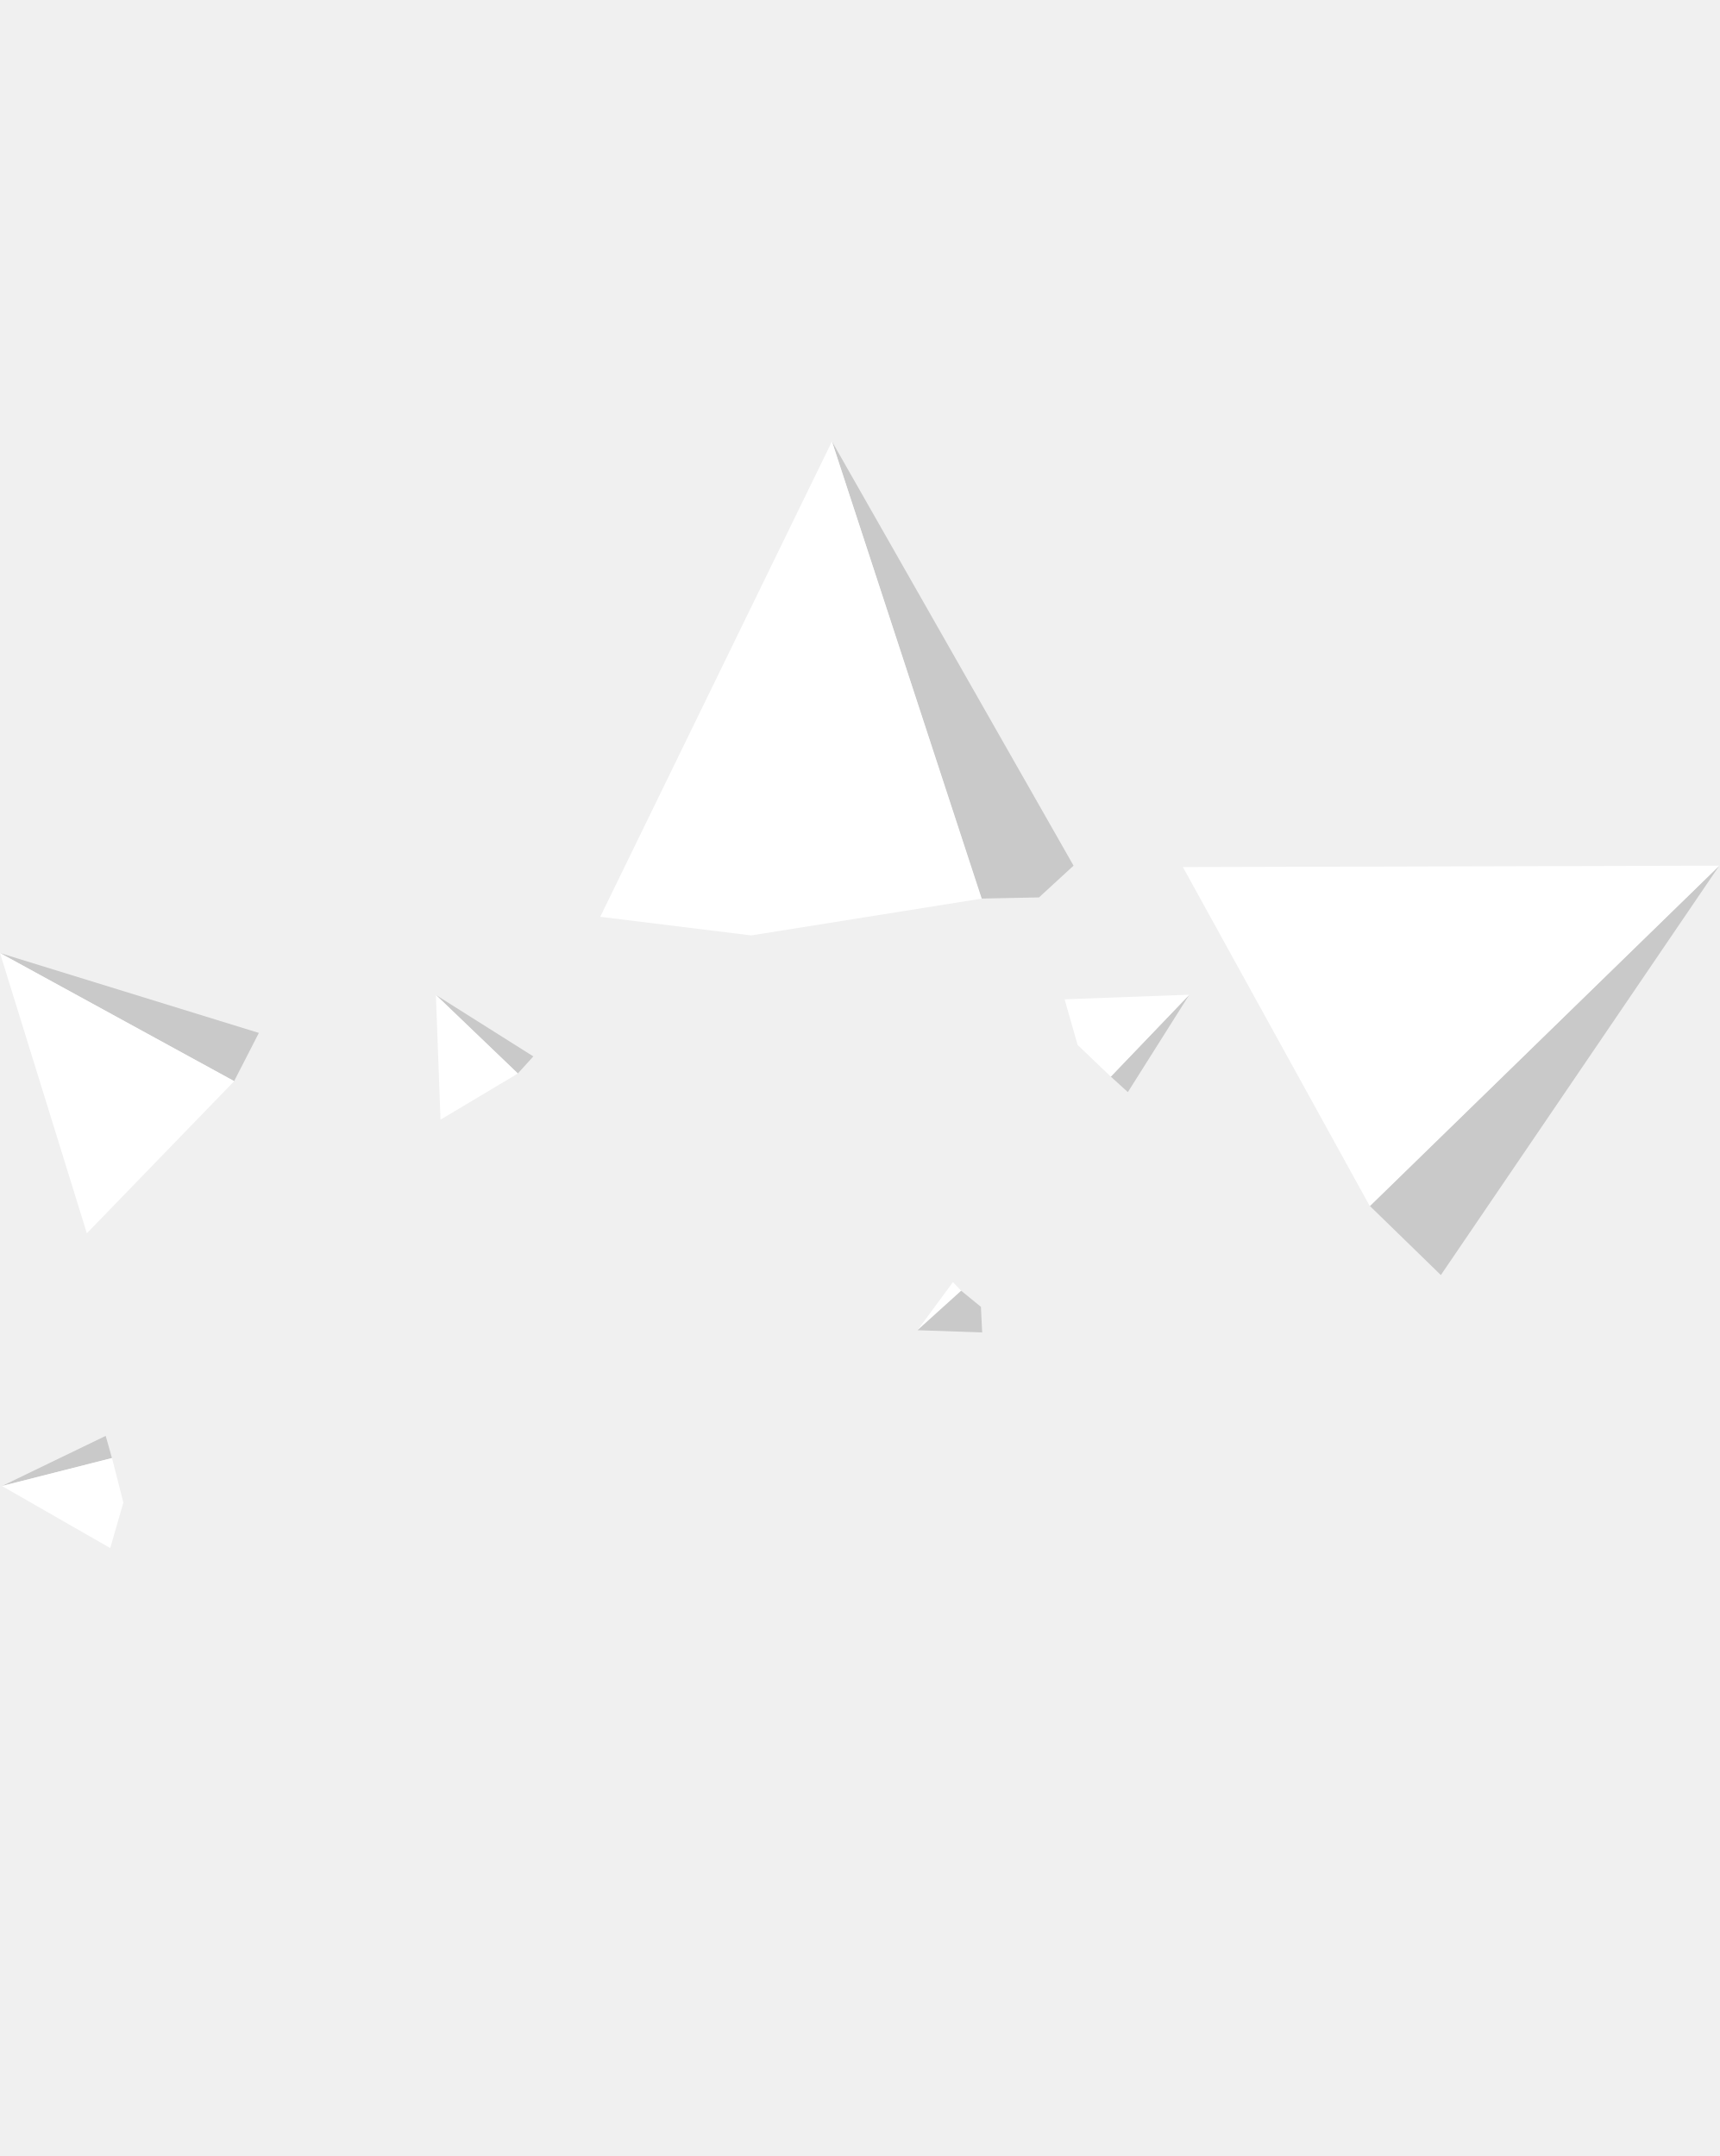
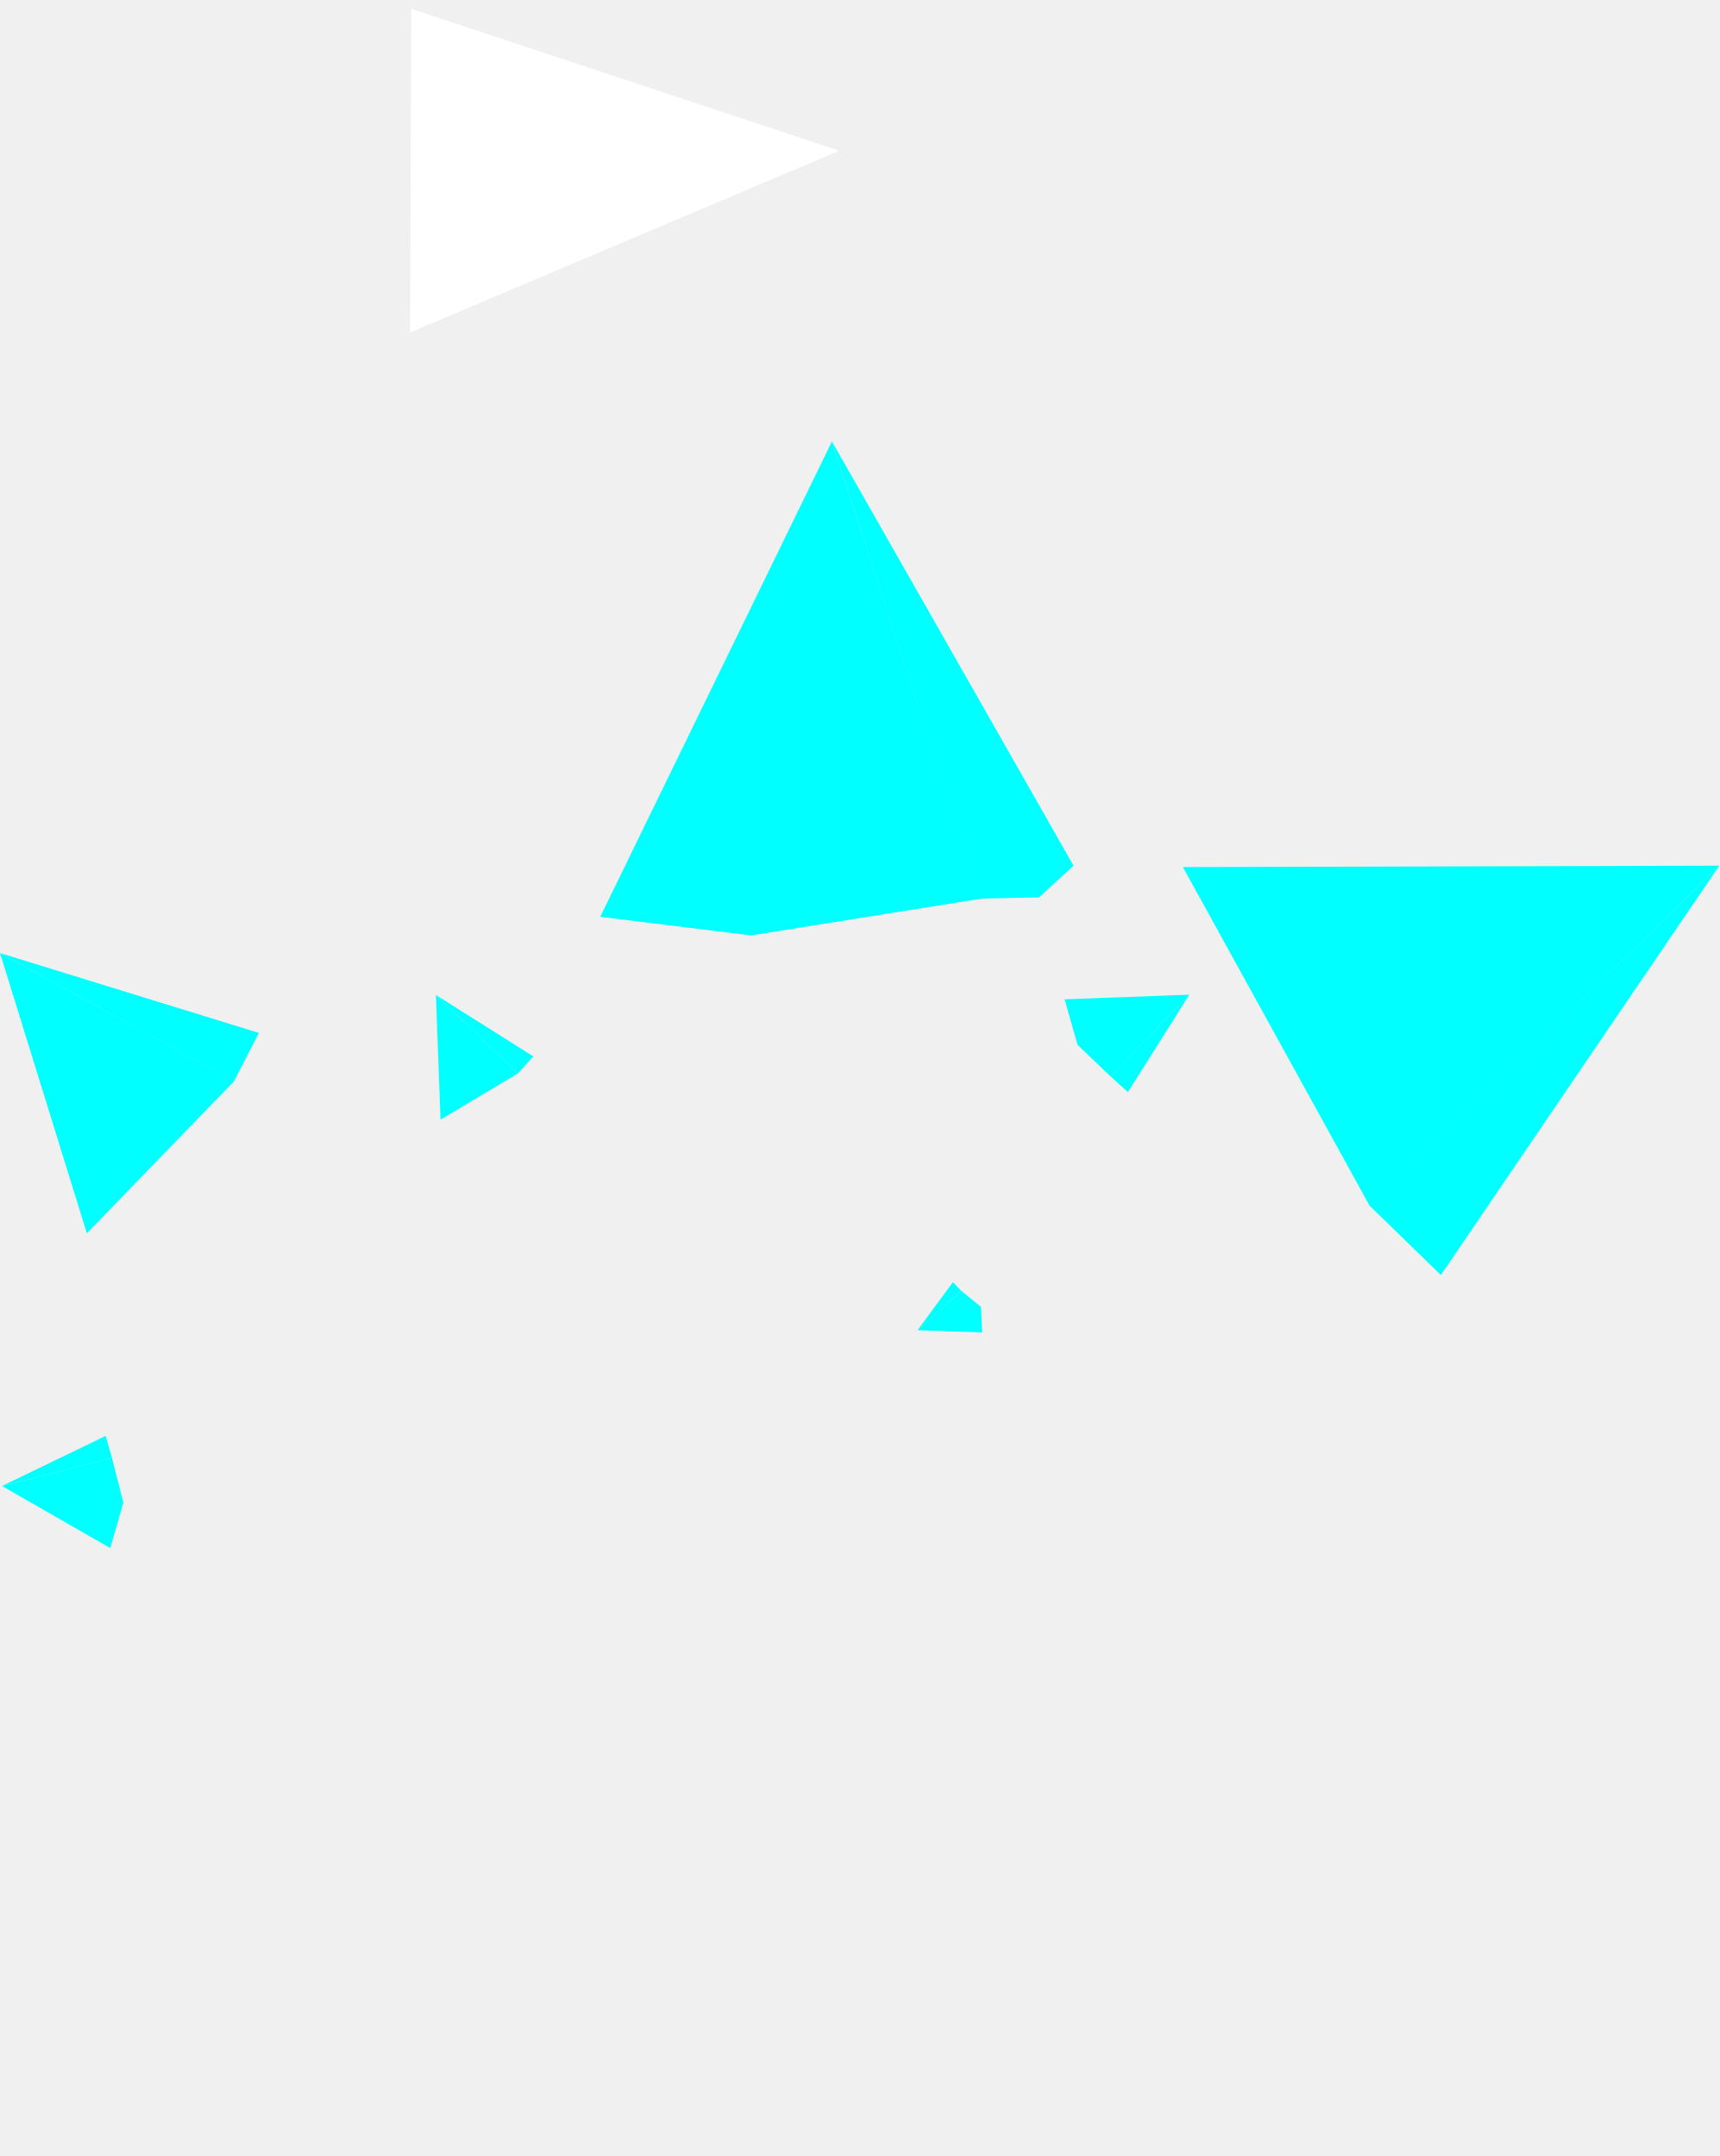
<svg xmlns="http://www.w3.org/2000/svg" width="45.565mm" height="57.15mm" viewBox="0 0 45.565 57.15" version="1.1" id="svg1">
  <defs id="defs1" />
  <g id="layer1" transform="matrix(1.661024,0,0,1.661024,-41.84074,-34.02034)">
    <path style="display:none;fill:#ffffff;fill-opacity:1;stroke-width:0.182" d="m 31.75,20.622 6.829,2.265 -6.847,2.9 z" id="path4" />
    <path style="display:none;fill:#cfcfcf;fill-opacity:1;stroke-width:0.182" d="m 31.928,24.729 1.268,-0.036 1.992,-0.631 1.807,-0.864 1.585,-0.31 -6.847,2.9 z" id="path10" />
    <path style="display:none;fill:#5d462a;fill-opacity:1;stroke-width:0.167" d="M 31.542,35.479 V 20.482 h 0.467 v 14.995 z" id="path3" />
    <path style="display:none;fill:#6c6753;fill-opacity:1;stroke:none;stroke-width:0.239" d="m 32.104,47.28 -1.146,1.277 -1.251,0.912 -0.625,2.293 3.986,3.127 12.22,-0.756 3.804,-1.601 0.662,-5.182 -2.562,-3.552 -9.59,0.304 z" id="path28" />
    <g id="g10">
      <path style="display:none;fill:#5e5341;fill-opacity:1;stroke-width:1.714" d="m 125.385,195.136 1.84,-0.276 40.667,32.295 -2.116,1.38 z" id="path5" />
      <path style="display:none;fill:#5e5341;fill-opacity:1;stroke-width:1.714" d="m 107.585,199.922 1.856,-0.128 37.952,35.446 -2.22,1.206 z" id="path6" />
    </g>
    <path style="display:none;fill:#5a5645;fill-opacity:1;stroke:none;stroke-width:0.292" d="m 43.83,44.935 -0.51,0.541 0.024,0.685 1.146,0.35 1.353,-0.135 1.031,-0.446 -0.267,-0.689 z" id="path31" />
    <path style="display:none;fill:#717171;fill-opacity:1;stroke-width:0.239" d="m 32.101,47.29 -0.526,1.855 -3.179,0.557 -1.833,-1.912 -1.076,-2.363 0.689,-5.328 4.639,-4.748 7.72,-4.422 6.379,3.66 3.707,4.907 -0.27,3.579 0.505,1.517 -1.903,1.261 -2.026,-1.127" id="path2" />
    <path style="display:none;fill:#626262;fill-opacity:1;stroke:none;stroke-width:0.239" d="m 26.547,47.785 2.951,-7.045 3.804,-0.361 -0.178,3.568 0.021,1.285 -2.507,4.087 -2.234,0.384 z" id="path34" />
    <path style="display:none;fill:#a3a3a3;fill-opacity:1;stroke-width:0.239" d="m 32.042,47.311 1.079,-3.394 0.205,-3.396 5.279,-1.538 4.51,0.666 1.847,5.058 -2.42,0.761 -3.249,1.646 -4.501,0.743 z" id="path1" />
    <path style="display:none;fill:#818181;fill-opacity:1;stroke-width:0.239" d="m 41.484,42.558 -3.911,-0.683 -4.322,-0.216 0.066,-1.137 5.283,-1.561 4.552,0.643 1.856,5.123 z" id="path11" />
    <path style="display:none;fill:#514830;fill-opacity:1;stroke:none;stroke-width:0.196" d="m 47.016,45.854 -1.051,-2.592 -1.158,-1.115 -1.072,1.351 -0.193,1.758 1.434,0.968 z" id="path36" />
    <g id="g11" style="display:none">
      <path style="fill:#5e5341;fill-opacity:1;stroke-width:1.714" d="m 87.507,177.352 1.753,-0.625 82.19,49.826 -1.924,0.454 z" id="path8" />
      <path id="path1-52" style="fill:#5e5341;fill-opacity:1;stroke-width:1.714" d="m 82.521,188.021 -0.05,0.873 -0.149,0.439 71.34,44.779 1.815,-0.439 z" />
      <path id="path1-5" style="fill:#5e5341;fill-opacity:1;stroke-width:1.714" d="m 83.35,174.045 -0.045,1.049 5.016,2.696 1.008,-1.024 z" />
    </g>
    <g id="g36" style="display:none">
      <g id="g23" transform="matrix(-0.0808276,0.01646952,0.0165931,0.08143404,176.2628,136.007)" style="clip-rule:evenodd;display:inline;fill-rule:nonzero;stroke-linecap:round;stroke-linejoin:round">
        <path style="fill:#2c44a0;fill-opacity:1;stroke:#5689b8;stroke-width:6;stroke-dasharray:none;stroke-opacity:1" d="m 225.954,745.805 7.964,-39.476 14.197,-20.084 4.155,-22.508 11.773,-9.003 14.197,6.233 6.233,15.929 15.929,-8.657 14.197,23.893 13.851,-33.243 24.239,25.278 13.159,42.592 -4.155,36.013 -73.237,-10.388 z" id="path19" />
        <path style="clip-rule:evenodd;display:inline;fill:#535f67;fill-opacity:1;fill-rule:nonzero;stroke:#848c98;stroke-width:6.21;stroke-linecap:round;stroke-linejoin:round;stroke-dasharray:none;stroke-opacity:1" d="m 272.012,804.057 -38.59,-18.831 -14.399,-28.953 14.487,-25.335 16.399,-9.466 c 14.156,11.305 10.757,10.291 24.99,19.908 0,0 6.148,-4.269 18.657,-14.629 10.932,-2.313 20.515,-3.866 20.515,-3.866 l 15.573,10.829 18.449,-9.444 12.302,11.223 11.488,14.69 -3.92,24.082 -20.281,18.539 -26.199,13.712 z" id="path21" />
        <path style="fill:none;fill-opacity:1;stroke:#5689b8;stroke-width:6;stroke-dasharray:none;stroke-opacity:1" d="m 275.051,717.139 c -3.539,-11.191 -7.21,-23.499 -7.21,-23.499 l 18.689,-18.02" id="path22" />
        <path style="fill:none;fill-opacity:1;stroke:#5689b8;stroke-width:6;stroke-dasharray:none;stroke-opacity:1" d="m 320.544,716.864 14.768,-27.722 -20.723,3.034" id="path23" />
        <text xml:space="preserve" style="font-style:normal;font-variant:normal;font-weight:normal;font-stretch:normal;font-size:56.967px;line-height:0;font-family:'Alfa Slab One';-inkscape-font-specification:'Alfa Slab One';text-align:start;letter-spacing:0px;writing-mode:lr-tb;direction:ltr;text-anchor:start;clip-rule:evenodd;display:none;fill:#0f2b97;fill-opacity:1;fill-rule:nonzero;stroke:#000000;stroke-width:8.101;stroke-linecap:round;stroke-linejoin:miter;stroke-dasharray:none;stroke-opacity:0" x="281.301" y="789.788" id="text23">
          <tspan id="tspan23" x="0" y="0" style="font-style:normal;font-variant:normal;font-weight:normal;font-stretch:normal;font-size:56.967px;line-height:0;font-family:'Alfa Slab One';-inkscape-font-specification:'Alfa Slab One';letter-spacing:0px;fill:#0f2b97;fill-opacity:1;stroke:#000000;stroke-width:8.101;stroke-dasharray:none;stroke-opacity:0">2</tspan>
        </text>
      </g>
      <g id="g20" transform="matrix(0.03181771,0.08229464,-0.08291211,0.03205644,218.3634,157.3937)" style="clip-rule:evenodd;display:inline;fill-rule:nonzero;stroke-linecap:round;stroke-linejoin:round">
        <path style="fill:#2c44a0;fill-opacity:1;stroke:#5689b8;stroke-width:6;stroke-dasharray:none;stroke-opacity:1" d="m 225.954,745.805 7.964,-39.476 14.197,-20.084 4.155,-22.508 11.773,-9.003 14.197,6.233 6.233,15.929 15.929,-8.657 14.197,23.893 13.851,-33.243 24.239,25.278 13.159,42.592 -4.155,36.013 -73.237,-10.388 z" id="path30" />
        <path style="clip-rule:evenodd;display:inline;fill:#535f67;fill-opacity:1;fill-rule:nonzero;stroke:#848c98;stroke-width:6.21;stroke-linecap:round;stroke-linejoin:round;stroke-dasharray:none;stroke-opacity:1" d="m 272.012,804.057 -38.59,-18.831 -14.399,-28.953 14.487,-25.335 16.399,-9.466 c 14.156,11.305 10.757,10.291 24.99,19.908 0,0 6.148,-4.269 18.657,-14.629 10.932,-2.313 20.515,-3.866 20.515,-3.866 l 15.573,10.829 18.449,-9.444 12.302,11.223 11.488,14.69 -3.92,24.082 -20.281,18.539 -26.199,13.712 z" id="path29" />
        <path style="fill:none;fill-opacity:1;stroke:#5689b8;stroke-width:6;stroke-dasharray:none;stroke-opacity:1" d="m 275.051,717.139 c -3.539,-11.191 -7.21,-23.499 -7.21,-23.499 l 18.689,-18.02" id="path33" />
        <path style="fill:none;fill-opacity:1;stroke:#5689b8;stroke-width:6;stroke-dasharray:none;stroke-opacity:1" d="m 320.544,716.864 14.768,-27.722 -20.723,3.034" id="path20" />
        <text xml:space="preserve" style="font-style:normal;font-variant:normal;font-weight:normal;font-stretch:normal;font-size:56.967px;line-height:0;font-family:'Alfa Slab One';-inkscape-font-specification:'Alfa Slab One';text-align:start;letter-spacing:0px;writing-mode:lr-tb;direction:ltr;text-anchor:start;clip-rule:evenodd;display:none;fill:#0f2b97;fill-opacity:1;fill-rule:nonzero;stroke:#000000;stroke-width:8.101;stroke-linecap:round;stroke-linejoin:miter;stroke-dasharray:none;stroke-opacity:0" x="281.301" y="789.788" id="text1">
          <tspan id="tspan1" x="0" y="0" style="font-style:normal;font-variant:normal;font-weight:normal;font-stretch:normal;font-size:56.967px;line-height:0;font-family:'Alfa Slab One';-inkscape-font-specification:'Alfa Slab One';letter-spacing:0px;fill:#0f2b97;fill-opacity:1;stroke:#000000;stroke-width:8.101;stroke-dasharray:none;stroke-opacity:0">2</tspan>
        </text>
      </g>
      <g id="g27" transform="matrix(-0.08303727,0.01553537,0.01565194,0.08366027,174.0428,140.302)" style="clip-rule:evenodd;display:inline;fill-rule:nonzero;stroke-linecap:round;stroke-linejoin:round">
        <path style="fill:#2c44a0;fill-opacity:1;stroke:#5689b8;stroke-width:6;stroke-dasharray:none;stroke-opacity:1" d="m 225.954,745.805 7.964,-39.476 14.197,-20.084 4.155,-22.508 11.773,-9.003 14.197,6.233 6.233,15.929 15.929,-8.657 14.197,23.893 13.851,-33.243 24.239,25.278 13.159,42.592 -4.155,36.013 -73.237,-10.388 z" id="path24" />
        <path style="clip-rule:evenodd;display:inline;fill:#535f67;fill-opacity:1;fill-rule:nonzero;stroke:#848c98;stroke-width:6.21;stroke-linecap:round;stroke-linejoin:round;stroke-dasharray:none;stroke-opacity:1" d="m 272.012,804.057 -38.59,-18.831 -14.399,-28.953 14.487,-25.335 16.399,-9.466 c 14.156,11.305 10.757,10.291 24.99,19.908 0,0 6.148,-4.269 18.657,-14.629 10.932,-2.313 20.515,-3.866 20.515,-3.866 l 15.573,10.829 18.449,-9.444 12.302,11.223 11.488,14.69 -3.92,24.082 -20.281,18.539 -26.199,13.712 z" id="path25" />
        <path style="fill:none;fill-opacity:1;stroke:#5689b8;stroke-width:6;stroke-dasharray:none;stroke-opacity:1" d="m 275.051,717.139 c -3.539,-11.191 -7.21,-23.499 -7.21,-23.499 l 18.689,-18.02" id="path26" />
        <path style="fill:none;fill-opacity:1;stroke:#5689b8;stroke-width:6;stroke-dasharray:none;stroke-opacity:1" d="m 320.544,716.864 14.768,-27.722 -20.723,3.034" id="path27" />
        <text xml:space="preserve" style="font-style:normal;font-variant:normal;font-weight:normal;font-stretch:normal;font-size:56.967px;line-height:0;font-family:'Alfa Slab One';-inkscape-font-specification:'Alfa Slab One';text-align:start;letter-spacing:0px;writing-mode:lr-tb;direction:ltr;text-anchor:start;clip-rule:evenodd;display:none;fill:#0f2b97;fill-opacity:1;fill-rule:nonzero;stroke:#000000;stroke-width:8.101;stroke-linecap:round;stroke-linejoin:miter;stroke-dasharray:none;stroke-opacity:0" x="281.301" y="789.788" id="text27">
          <tspan id="tspan27" x="0" y="0" style="font-style:normal;font-variant:normal;font-weight:normal;font-stretch:normal;font-size:56.967px;line-height:0;font-family:'Alfa Slab One';-inkscape-font-specification:'Alfa Slab One';letter-spacing:0px;fill:#0f2b97;fill-opacity:1;stroke:#000000;stroke-width:8.101;stroke-dasharray:none;stroke-opacity:0">2</tspan>
        </text>
      </g>
    </g>
    <path style="display:none;fill:#5a5645;fill-opacity:1;stroke:none;stroke-width:0.406" d="m 32.464,47.999 1.497,0.786 0.339,0.932 -1.182,1.132 -0.811,0.357 -1.45,-0.347 -1.376,-0.529 0.193,-0.789 z" id="path37" />
    <path style="display:none;fill:#454235;fill-opacity:1;stroke:none;stroke-width:0.239" d="m 29.602,49.625 1.251,-3.022 1.407,-1.355 1.303,1.641 0.234,2.137 -1.615,1.668 z" id="path32" />
    <g id="g13" transform="matrix(-0.162427,-0.1542172,-0.1542172,0.162427,85.01155,36.74246)" style="display:none">
      <path style="fill:#5d462a;fill-opacity:1;stroke-width:1.714" d="m 126.753,190.83 c 0.655,-0.187 12.067,-1.029 12.067,-1.029 v 1.062 l -11.985,0.562 z" id="path12" />
      <path style="fill:#6c6361;fill-opacity:1;stroke-width:1.714" d="m 138.757,189.805 0.562,-1.786 -1.373,-1.984 1.091,0.298 0.976,0.81 0.446,0.843 -0.314,1.191 0.314,0.794 -0.347,1.224 0.562,1.075 -0.298,1.24 -0.711,0.81 -0.413,0.116 0.347,-0.645 0.099,-1.67 -0.876,-1.273 z" id="path13" />
    </g>
    <path style="display:none;fill:#626262;fill-opacity:1;stroke:none;stroke-width:0.239" d="m 38.534,30.93 1.048,3.596 3.177,1.822 3.244,-0.321 -1.089,-1.437 z" id="path35" />
    <g id="g39" transform="matrix(0.08636569,-0.2207762,0.2092301,0.04599554,-20.7813,68.76152)" style="display:none">
      <path style="fill:#5d462a;fill-opacity:1;stroke-width:1.714" d="m 126.753,190.83 c 0.655,-0.187 12.067,-1.029 12.067,-1.029 v 1.062 l -11.985,0.562 z" id="path38" />
      <path style="fill:#6c6361;fill-opacity:1;stroke-width:1.714" d="m 138.757,189.805 0.562,-1.786 -1.373,-1.984 1.091,0.298 0.976,0.81 0.446,0.843 -0.314,1.191 0.314,0.794 -0.347,1.224 0.562,1.075 -0.298,1.24 -0.711,0.81 -0.413,0.116 0.347,-0.645 0.099,-1.67 -0.876,-1.273 z" id="path39" />
    </g>
    <g id="g42" style="display:none">
      <path style="fill:#c9c9c9;fill-opacity:1;stroke:none;stroke-width:1.714" d="m 84.524,143.542 -9.382,-9.002 11.163,7.042 z" id="path42" />
      <path style="fill:#ffffff;fill-opacity:1;stroke:none;stroke-width:1.714" d="m 75.671,148.828 -0.529,-14.287 9.393,8.996 z" id="path41" />
    </g>
    <g id="g44" transform="rotate(91.97045,132.4859,189.7876)" style="display:none">
      <path style="fill:#c9c9c9;fill-opacity:1;stroke:none;stroke-width:1.714" d="m 84.524,143.542 -9.382,-9.002 11.163,7.042 z" id="path43" />
      <path style="fill:#ffffff;fill-opacity:1;stroke:none;stroke-width:1.714" d="m 75.671,148.828 -0.529,-14.287 9.393,8.996 z" id="path44" />
    </g>
    <g id="g46" style="display:none">
      <path style="fill:#c9c9c9;fill-opacity:1;stroke:none;stroke-width:1.714" d="m 84.524,143.542 -9.382,-9.002 11.163,7.042 z" id="path45" />
      <path style="fill:#ffffff;fill-opacity:1;stroke:none;stroke-width:1.714" d="m 75.671,148.828 -0.529,-14.287 9.393,8.996 -3.638,3.803 z" id="path46" />
    </g>
    <g id="g48" transform="rotate(-15.09353,82.47421,285.6914)" style="display:none">
      <path style="fill:#c9c9c9;fill-opacity:1;stroke:none;stroke-width:1.714" d="m 84.524,143.542 -9.382,-9.002 11.163,7.042 z" id="path47" />
      <path style="fill:#ffffff;fill-opacity:1;stroke:none;stroke-width:1.714" d="m 75.671,148.828 -0.529,-14.287 9.393,8.996 z" id="path48" />
    </g>
    <g id="g50" transform="rotate(28.10063,154.5732,198.5375)" style="display:none">
      <path style="fill:#c9c9c9;fill-opacity:1;stroke:none;stroke-width:1.714" d="m 84.524,143.542 -9.382,-9.002 11.163,7.042 -0.419,1.197 z" id="path49" />
      <path style="fill:#ffffff;fill-opacity:1;stroke:none;stroke-width:1.714" d="m 75.671,148.828 -0.529,-14.287 9.393,8.996 -5.028,3.813 z" id="path50" />
    </g>
    <g id="g52" transform="matrix(0.00519428,-0.07200602,0.07200602,0.00519428,29.75078,46.42125)" style="display:inline">
-       <path style="fill:#ffffff;fill-opacity:1;stroke:none;stroke-width:1.714" d="m 84.524,143.542 -9.382,-9.002 11.163,7.042 z" id="path51" />
-       <path style="fill:#c9c9c9;fill-opacity:1;stroke:none;stroke-width:1.714" d="m 75.671,148.828 -0.529,-14.287 9.393,8.996 -3.235,4.606 z" id="path52" />
+       <path style="fill:#00ffff;fill-opacity:1;stroke:none;stroke-width:1.714" d="m 84.524,143.542 -9.382,-9.002 11.163,7.042 z" id="path51" />
+       <path style="fill:#00ffff;fill-opacity:1;stroke:none;stroke-width:1.714" d="m 75.671,148.828 -0.529,-14.287 9.393,8.996 -3.235,4.606 z" id="path52" />
    </g>
    <g id="g42-8" style="display:inline" transform="matrix(0.1392664,0,0,0.1392664,21.67974,17.62266)">
-       <path style="fill:#c9c9c9;fill-opacity:1;stroke:none;stroke-width:1.714" d="m 84.524,143.542 -9.382,-9.002 11.163,7.042 z" id="path42-2" />
-       <path style="fill:#ffffff;fill-opacity:1;stroke:none;stroke-width:1.714" d="m 75.671,148.828 -0.529,-14.287 9.393,8.996 z" id="path41-4" />
+       <path style="fill:#00ffff;fill-opacity:1;stroke:none;stroke-width:1.714" d="m 84.524,143.542 -9.382,-9.002 11.163,7.042 z" id="path42-2" />
+       <path style="fill:#00ffff;fill-opacity:1;stroke:none;stroke-width:1.714" d="m 75.671,148.828 -0.529,-14.287 9.393,8.996 z" id="path41-4" />
    </g>
    <g id="g44-5" transform="matrix(-0.02058236,0.5982479,-0.5982479,-0.02058236,134.6562,-7.888126)" style="display:inline">
-       <path style="fill:#c9c9c9;fill-opacity:1;stroke:none;stroke-width:1.714" d="m 84.524,143.542 -9.382,-9.002 11.163,7.042 z" id="path43-5" />
-       <path style="fill:#ffffff;fill-opacity:1;stroke:none;stroke-width:1.714" d="m 75.671,148.828 -0.529,-14.287 9.393,8.996 z" id="path44-1" />
+       <path style="fill:#00ffff;fill-opacity:1;stroke:none;stroke-width:1.714" d="m 84.524,143.542 -9.382,-9.002 11.163,7.042 z" id="path43-5" />
+       <path style="fill:#00ffff;fill-opacity:1;stroke:none;stroke-width:1.714" d="m 75.671,148.828 -0.529,-14.287 9.393,8.996 z" id="path44-1" />
    </g>
    <g id="g46-7" style="display:inline" transform="matrix(0.07370606,-0.1181632,0.1181632,0.07370606,3.785109,43.15846)">
-       <path style="fill:#c9c9c9;fill-opacity:1;stroke:none;stroke-width:1.714" d="m 84.524,143.542 -9.382,-9.002 11.163,7.042 z" id="path45-1" />
-       <path style="fill:#ffffff;fill-opacity:1;stroke:none;stroke-width:1.714" d="m 75.671,148.828 -0.529,-14.287 9.393,8.996 -3.638,3.803 z" id="path46-1" />
+       <path style="fill:#00ffff;fill-opacity:1;stroke:none;stroke-width:1.714" d="m 84.524,143.542 -9.382,-9.002 11.163,7.042 z" id="path45-1" />
+       <path style="fill:#00ffff;fill-opacity:1;stroke:none;stroke-width:1.714" d="m 75.671,148.828 -0.529,-14.287 9.393,8.996 -3.638,3.803 z" id="path46-1" />
    </g>
    <g id="g48-5" transform="matrix(0.3161766,-0.08527272,0.08527272,0.3161766,-10.04076,-0.4401142)" style="display:inline">
-       <path style="fill:#c9c9c9;fill-opacity:1;stroke:none;stroke-width:1.714" d="m 84.524,143.542 -9.382,-9.002 11.163,7.042 z" id="path47-2" />
-       <path style="fill:#ffffff;fill-opacity:1;stroke:none;stroke-width:1.714" d="m 75.671,148.828 -0.529,-14.287 9.393,8.996 z" id="path48-7" />
+       <path style="fill:#00ffff;fill-opacity:1;stroke:none;stroke-width:1.714" d="m 84.524,143.542 -9.382,-9.002 11.163,7.042 z" id="path47-2" />
+       <path style="fill:#00ffff;fill-opacity:1;stroke:none;stroke-width:1.714" d="m 75.671,148.828 -0.529,-14.287 9.393,8.996 z" id="path48-7" />
    </g>
    <g id="g50-6" transform="matrix(0.5206913,0.2780306,-0.2780306,0.5206913,36.74406,-63.41998)" style="display:inline">
-       <path style="fill:#c9c9c9;fill-opacity:1;stroke:none;stroke-width:1.714" d="m 84.524,143.542 -9.382,-9.002 11.163,7.042 -0.419,1.197 z" id="path49-1" />
-       <path style="fill:#ffffff;fill-opacity:1;stroke:none;stroke-width:1.714" d="m 75.671,148.828 -0.529,-14.287 9.393,8.996 -5.028,3.813 z" id="path50-4" />
+       <path style="fill:#00ffff;fill-opacity:1;stroke:none;stroke-width:1.714" d="m 84.524,143.542 -9.382,-9.002 11.163,7.042 -0.419,1.197 z" id="path49-1" />
+       <path style="fill:#00ffff;fill-opacity:1;stroke:none;stroke-width:1.714" d="m 75.671,148.828 -0.529,-14.287 9.393,8.996 -5.028,3.813 z" id="path50-4" />
    </g>
    <g id="g9" style="display:inline" transform="matrix(0,0.1392664,-0.1392664,0,62.90237,25.89059)">
-       <path style="fill:#c9c9c9;fill-opacity:1;stroke:none;stroke-width:1.714" d="m 84.524,143.542 -9.382,-9.002 11.163,7.042 z" id="path7" />
-       <path style="fill:#ffffff;fill-opacity:1;stroke:none;stroke-width:1.714" d="m 75.671,148.828 -0.529,-14.287 9.393,8.996 -3.638,3.803 z" id="path9" />
+       <path style="fill:#00ffff;fill-opacity:1;stroke:none;stroke-width:1.714" d="m 84.524,143.542 -9.382,-9.002 11.163,7.042 z" id="path7" />
+       <path style="fill:#00ffff;fill-opacity:1;stroke:none;stroke-width:1.714" d="m 75.671,148.828 -0.529,-14.287 9.393,8.996 -3.638,3.803 z" id="path9" />
    </g>
+     <path style="display:inline;fill:#ffffff;fill-opacity:1;stroke-width:0.182" d="m 31.751,20.622 6.829,2.265 -6.847,2.9 z" id="path4-5" />
  </g>
</svg>
